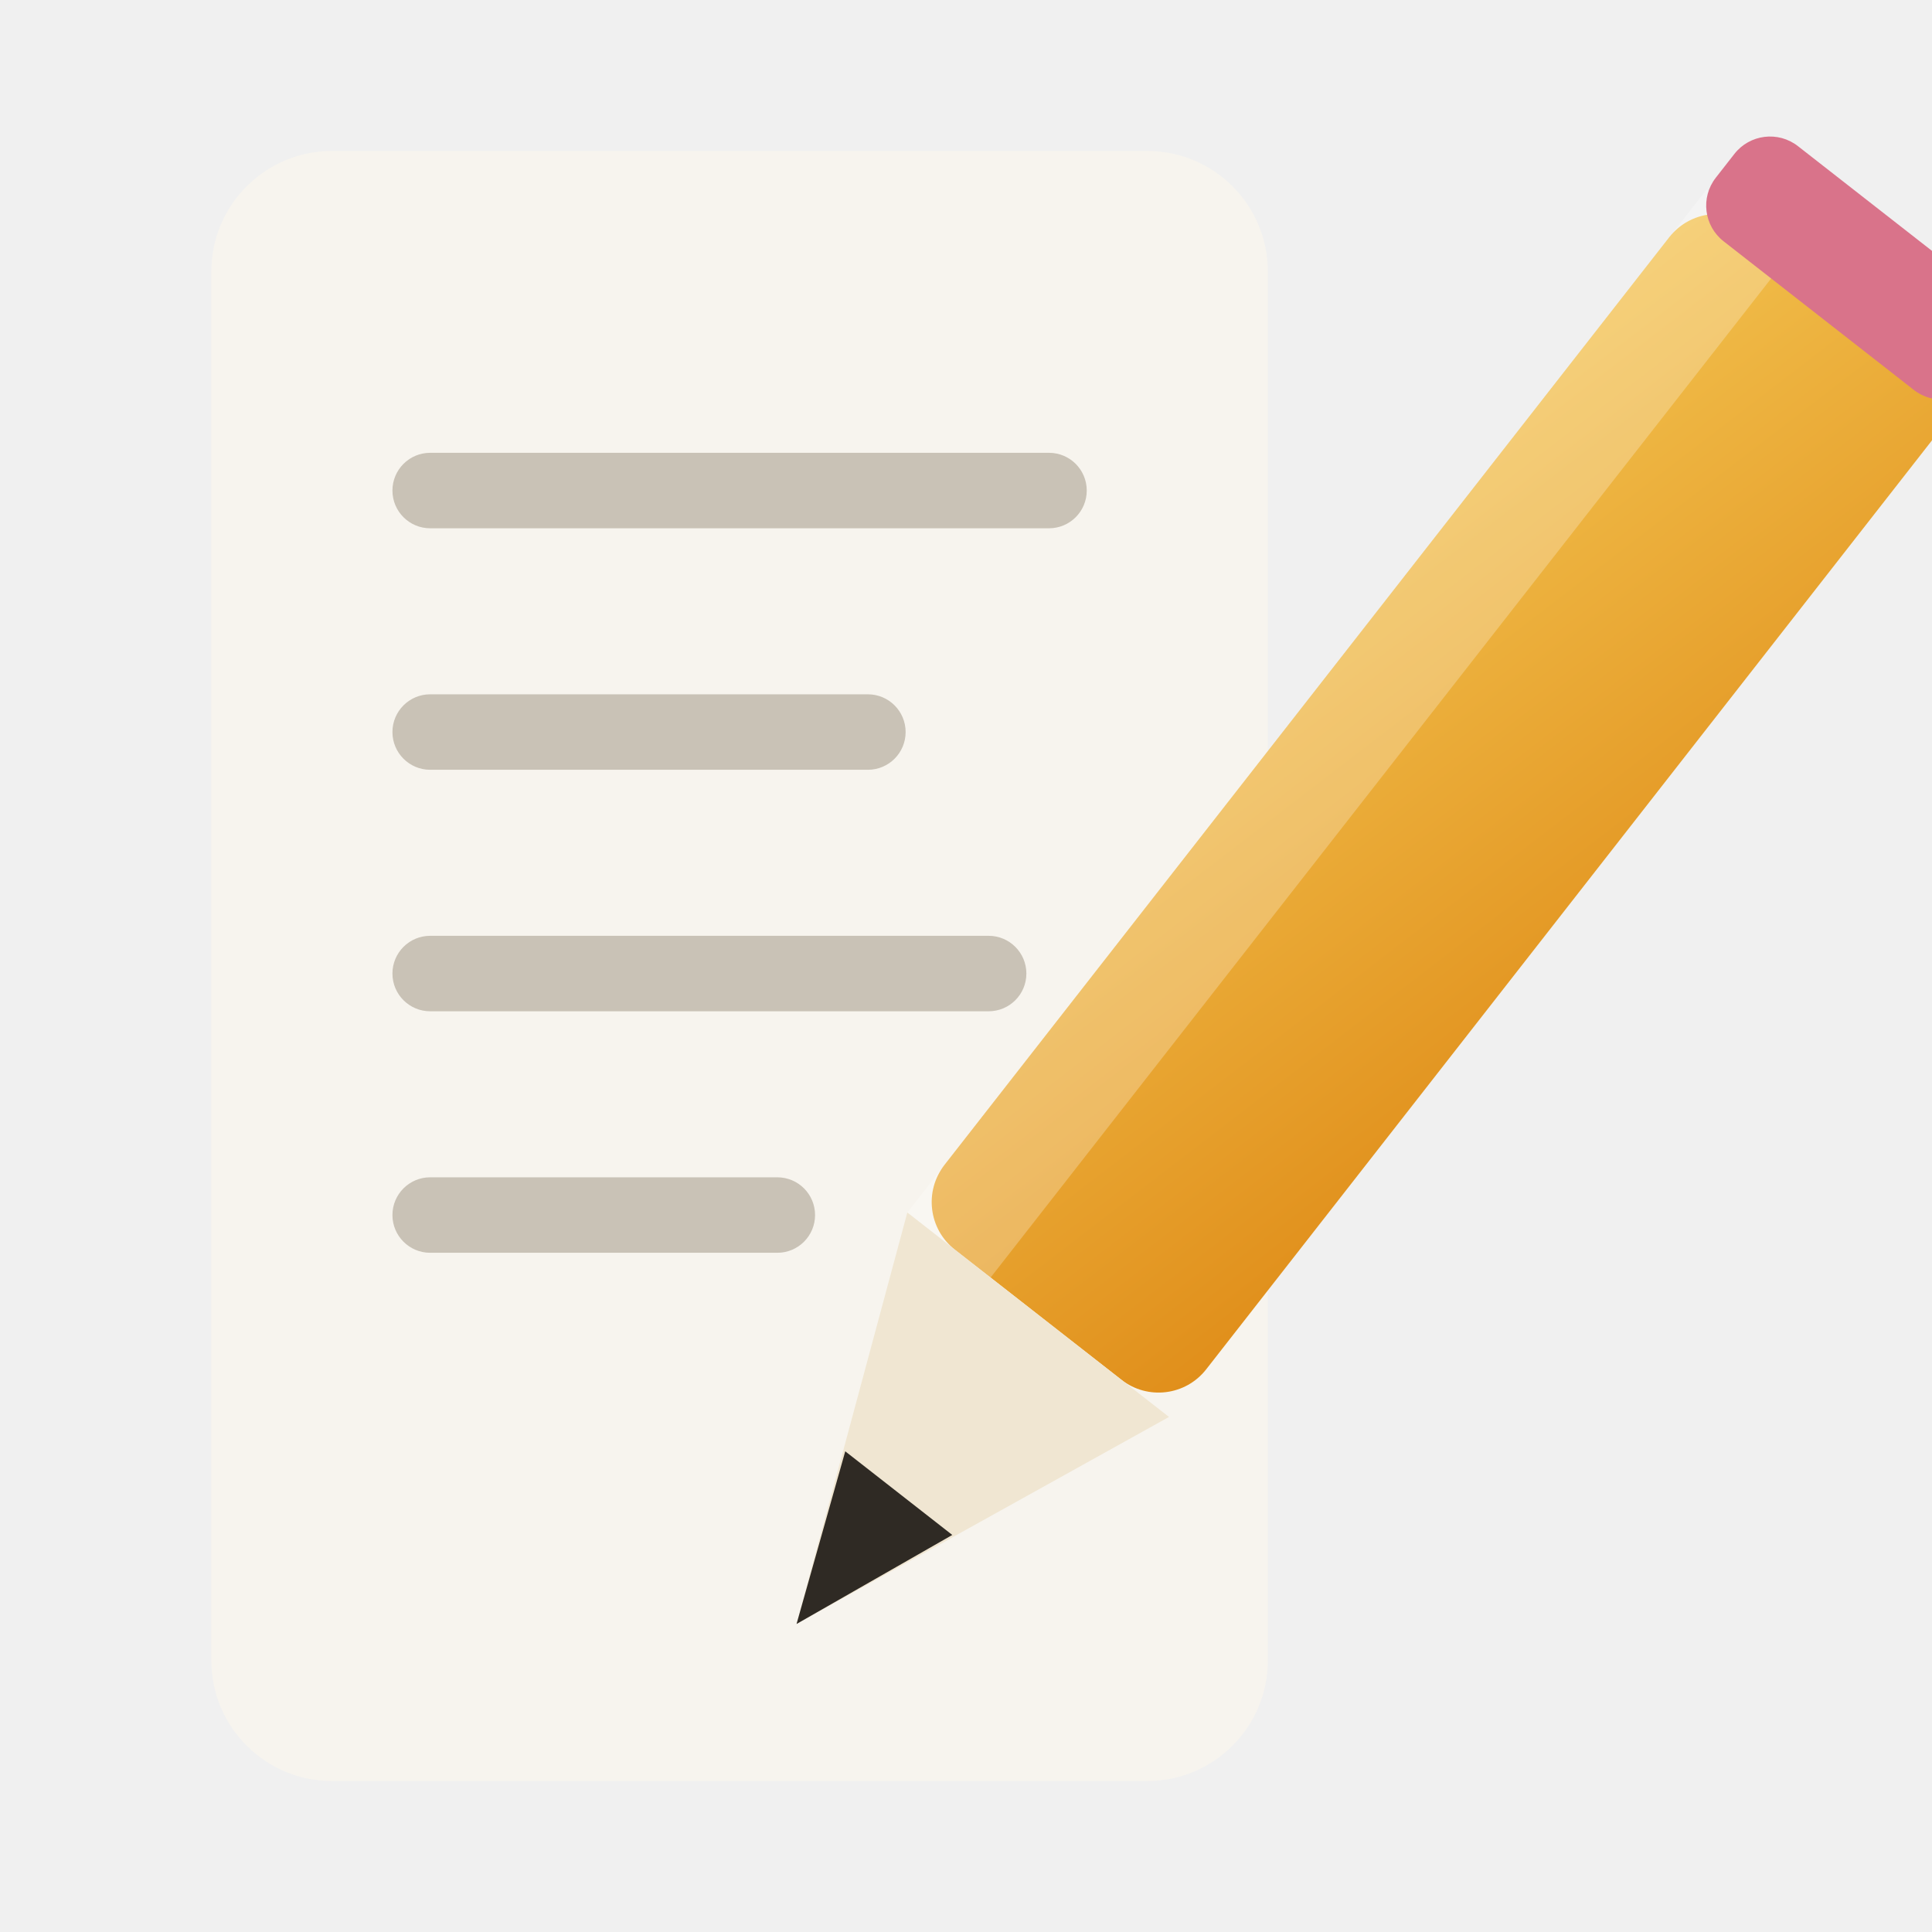
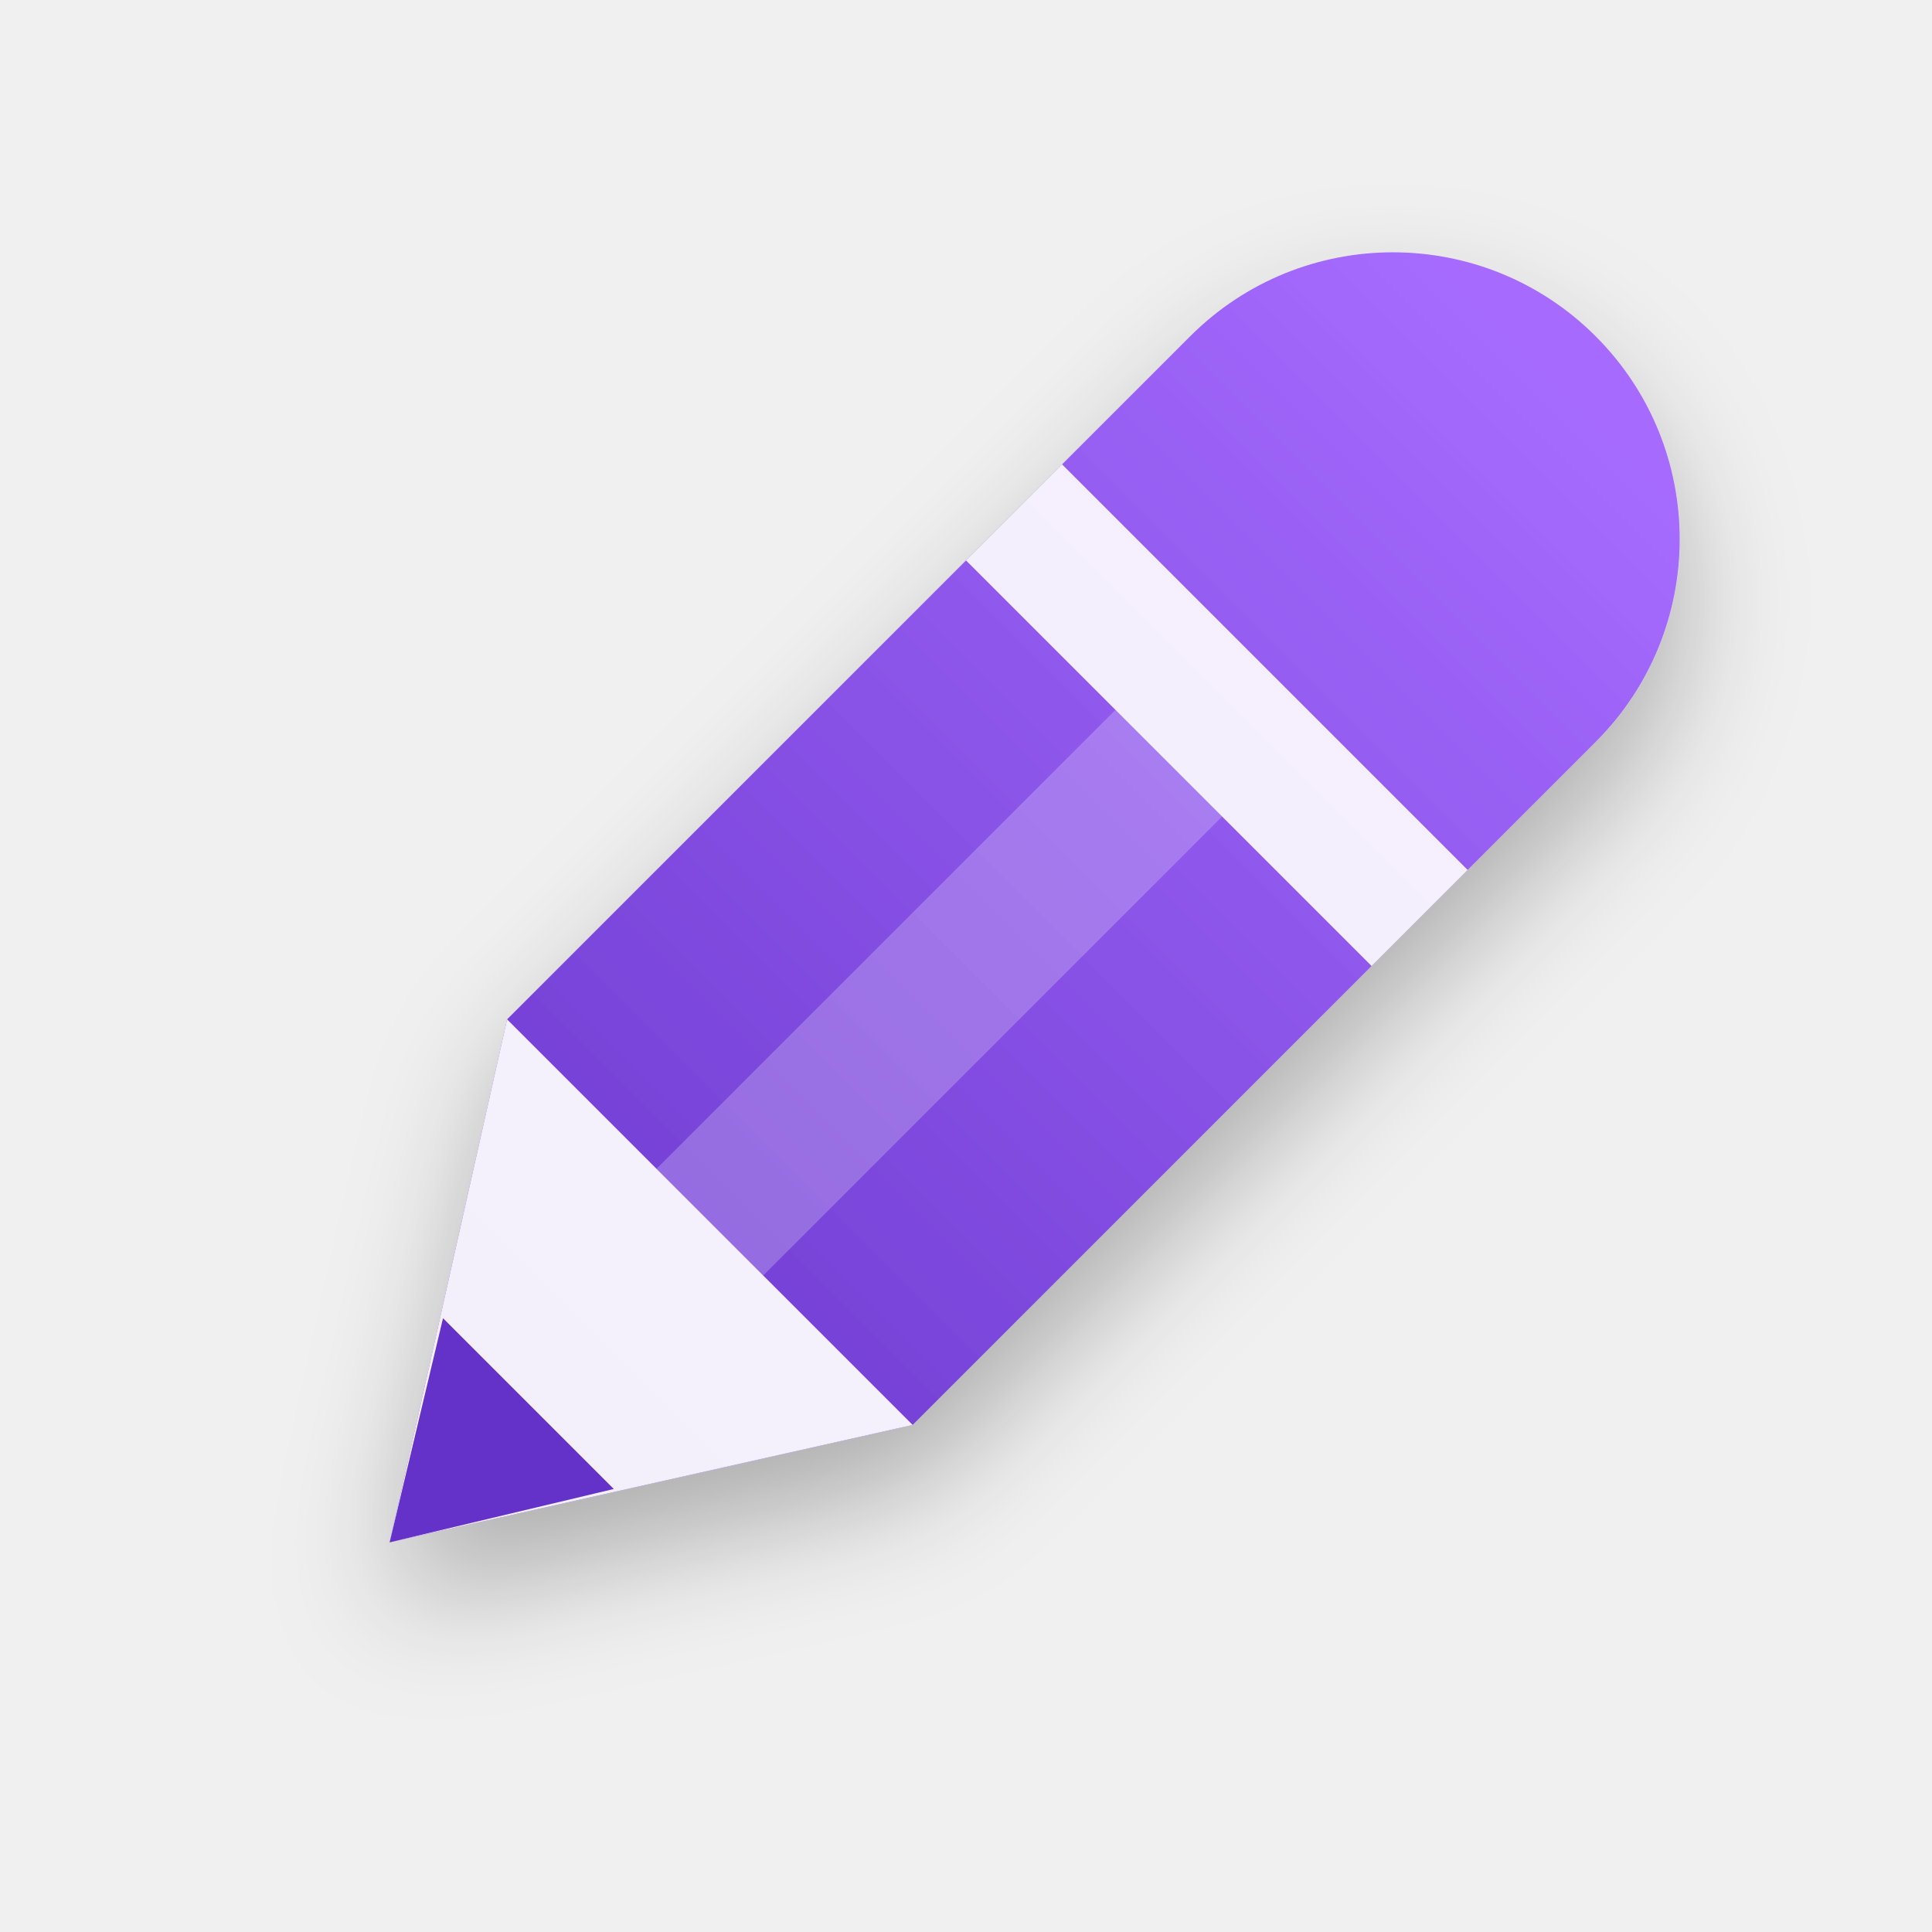
<svg xmlns="http://www.w3.org/2000/svg" viewBox="0 0 128 128" width="128" height="128">
  <defs>
-     <linearGradient id="body" x1="0" y1="0" x2="1" y2="1">
-       <stop offset="0" stop-color="#f2c14e" />
-       <stop offset="1" stop-color="#e08e1a" />
+     <linearGradient id="g" x1="0" y1="8" x2="0" y2="120" gradientUnits="userSpaceOnUse">
+       <stop offset="0" stop-color="#A66BFF" />
+       <stop offset="1" stop-color="#6432C8" />
    </linearGradient>
+     <filter id="sh" x="-20%" y="-20%" width="140%" height="150%">
+       <feDropShadow dx="0" dy="4" stdDeviation="4" flood-color="#000" flood-opacity="0.28" />
+     </filter>
  </defs>
-   <rect x="14" y="10" width="70" height="108" rx="8" fill="#f7f4ee" />
-   <g fill="#c9c2b6">
-     <rect x="26" y="30" width="46" height="5" rx="2.5" />
-     <rect x="26" y="46" width="34" height="5" rx="2.5" />
-     <rect x="26" y="62" width="42" height="5" rx="2.5" />
-     <rect x="26" y="78" width="28" height="5" rx="2.5" />
+   <g filter="url(#sh)">
+     <g transform="rotate(45 64 64)">
+       <path d="M45 24 a19 19 0 0 1 38 0 V88 L64 118 L45 88 Z" fill="url(#g)" />
+     </g>
  </g>
-   <g transform="rotate(38 84 66)">
-     <rect x="74" y="6" width="22" height="86" rx="4" fill="url(#body)" />
-     <rect x="74" y="6" width="7" height="86" fill="#ffffff" opacity="0.25" />
-     <path d="M74 92 L96 92 L85 118 Z" fill="#f0e6d2" />
-     <path d="M80.5 107 L89.5 107 L85 118 Z" fill="#2f2a24" />
-     <rect x="74" y="0" width="22" height="8" rx="3" fill="#d9738a" />
+   <g transform="rotate(45 64 64)">
+     <rect x="45" y="36" width="38" height="9" fill="#fff" fill-opacity="0.9" />
+     <path d="M45 88 H83 L64 118 Z" fill="#fff" fill-opacity="0.92" />
+     <path d="M56 105 H72 L64 118 Z" fill="#6432C8" />
+     <rect x="59" y="45" width="10" height="43" fill="#fff" fill-opacity="0.22" />
  </g>
</svg>
